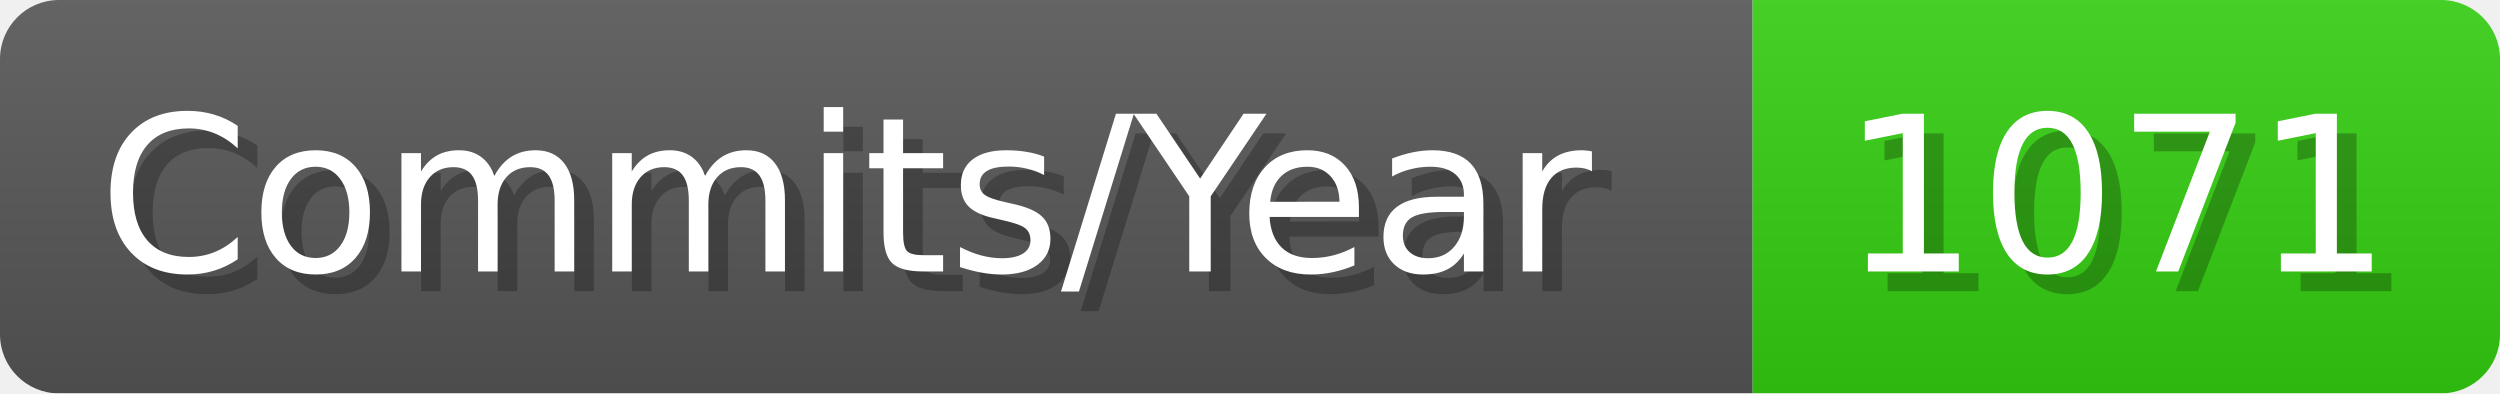
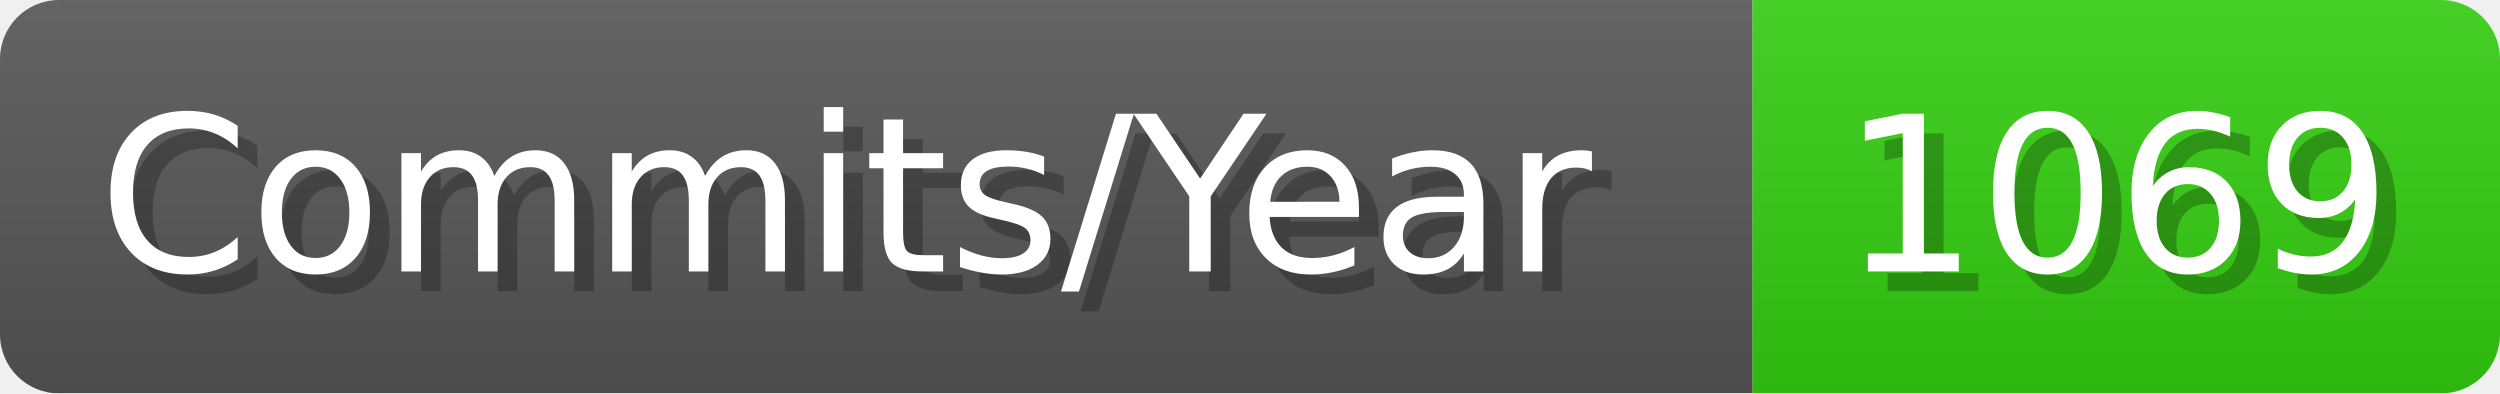
- <svg xmlns="http://www.w3.org/2000/svg" width="127.1" height="20" viewBox="0 0 1271 200" role="img" aria-label="Commits/Year: 1071">
+ <svg xmlns="http://www.w3.org/2000/svg" width="127.1" height="20" viewBox="0 0 1271 200" role="img" aria-label="Commits/Year: 1069">
  <linearGradient id="aUPdi" x2="0" y2="100%">
    <stop offset="0" stop-opacity=".1" stop-color="#EEE" />
    <stop offset="1" stop-opacity=".1" />
  </linearGradient>
  <mask id="WfAiQ">
    <rect width="1271" height="200" rx="30" fill="#FFF" />
  </mask>
  <g mask="url(#WfAiQ)">
    <rect width="891" height="200" fill="#555" />
    <rect width="380" height="200" fill="#3C1" x="891" />
    <rect width="1271" height="200" fill="url(#aUPdi)" />
  </g>
  <g aria-hidden="true" fill="#fff" text-anchor="start" font-family="Verdana,DejaVu Sans,sans-serif" font-size="110">
    <text x="60" y="148" textLength="791" fill="#000" opacity="0.25">Commits/Year</text>
    <text x="50" y="138" textLength="791">Commits/Year</text>
-     <text x="946" y="148" textLength="280" fill="#000" opacity="0.25">1071</text>
-     <text x="936" y="138" textLength="280">1071</text>
+     <text x="946" y="148" textLength="280" fill="#000" opacity="0.25">1069</text>
+     <text x="936" y="138" textLength="280">1069</text>
  </g>
</svg>
